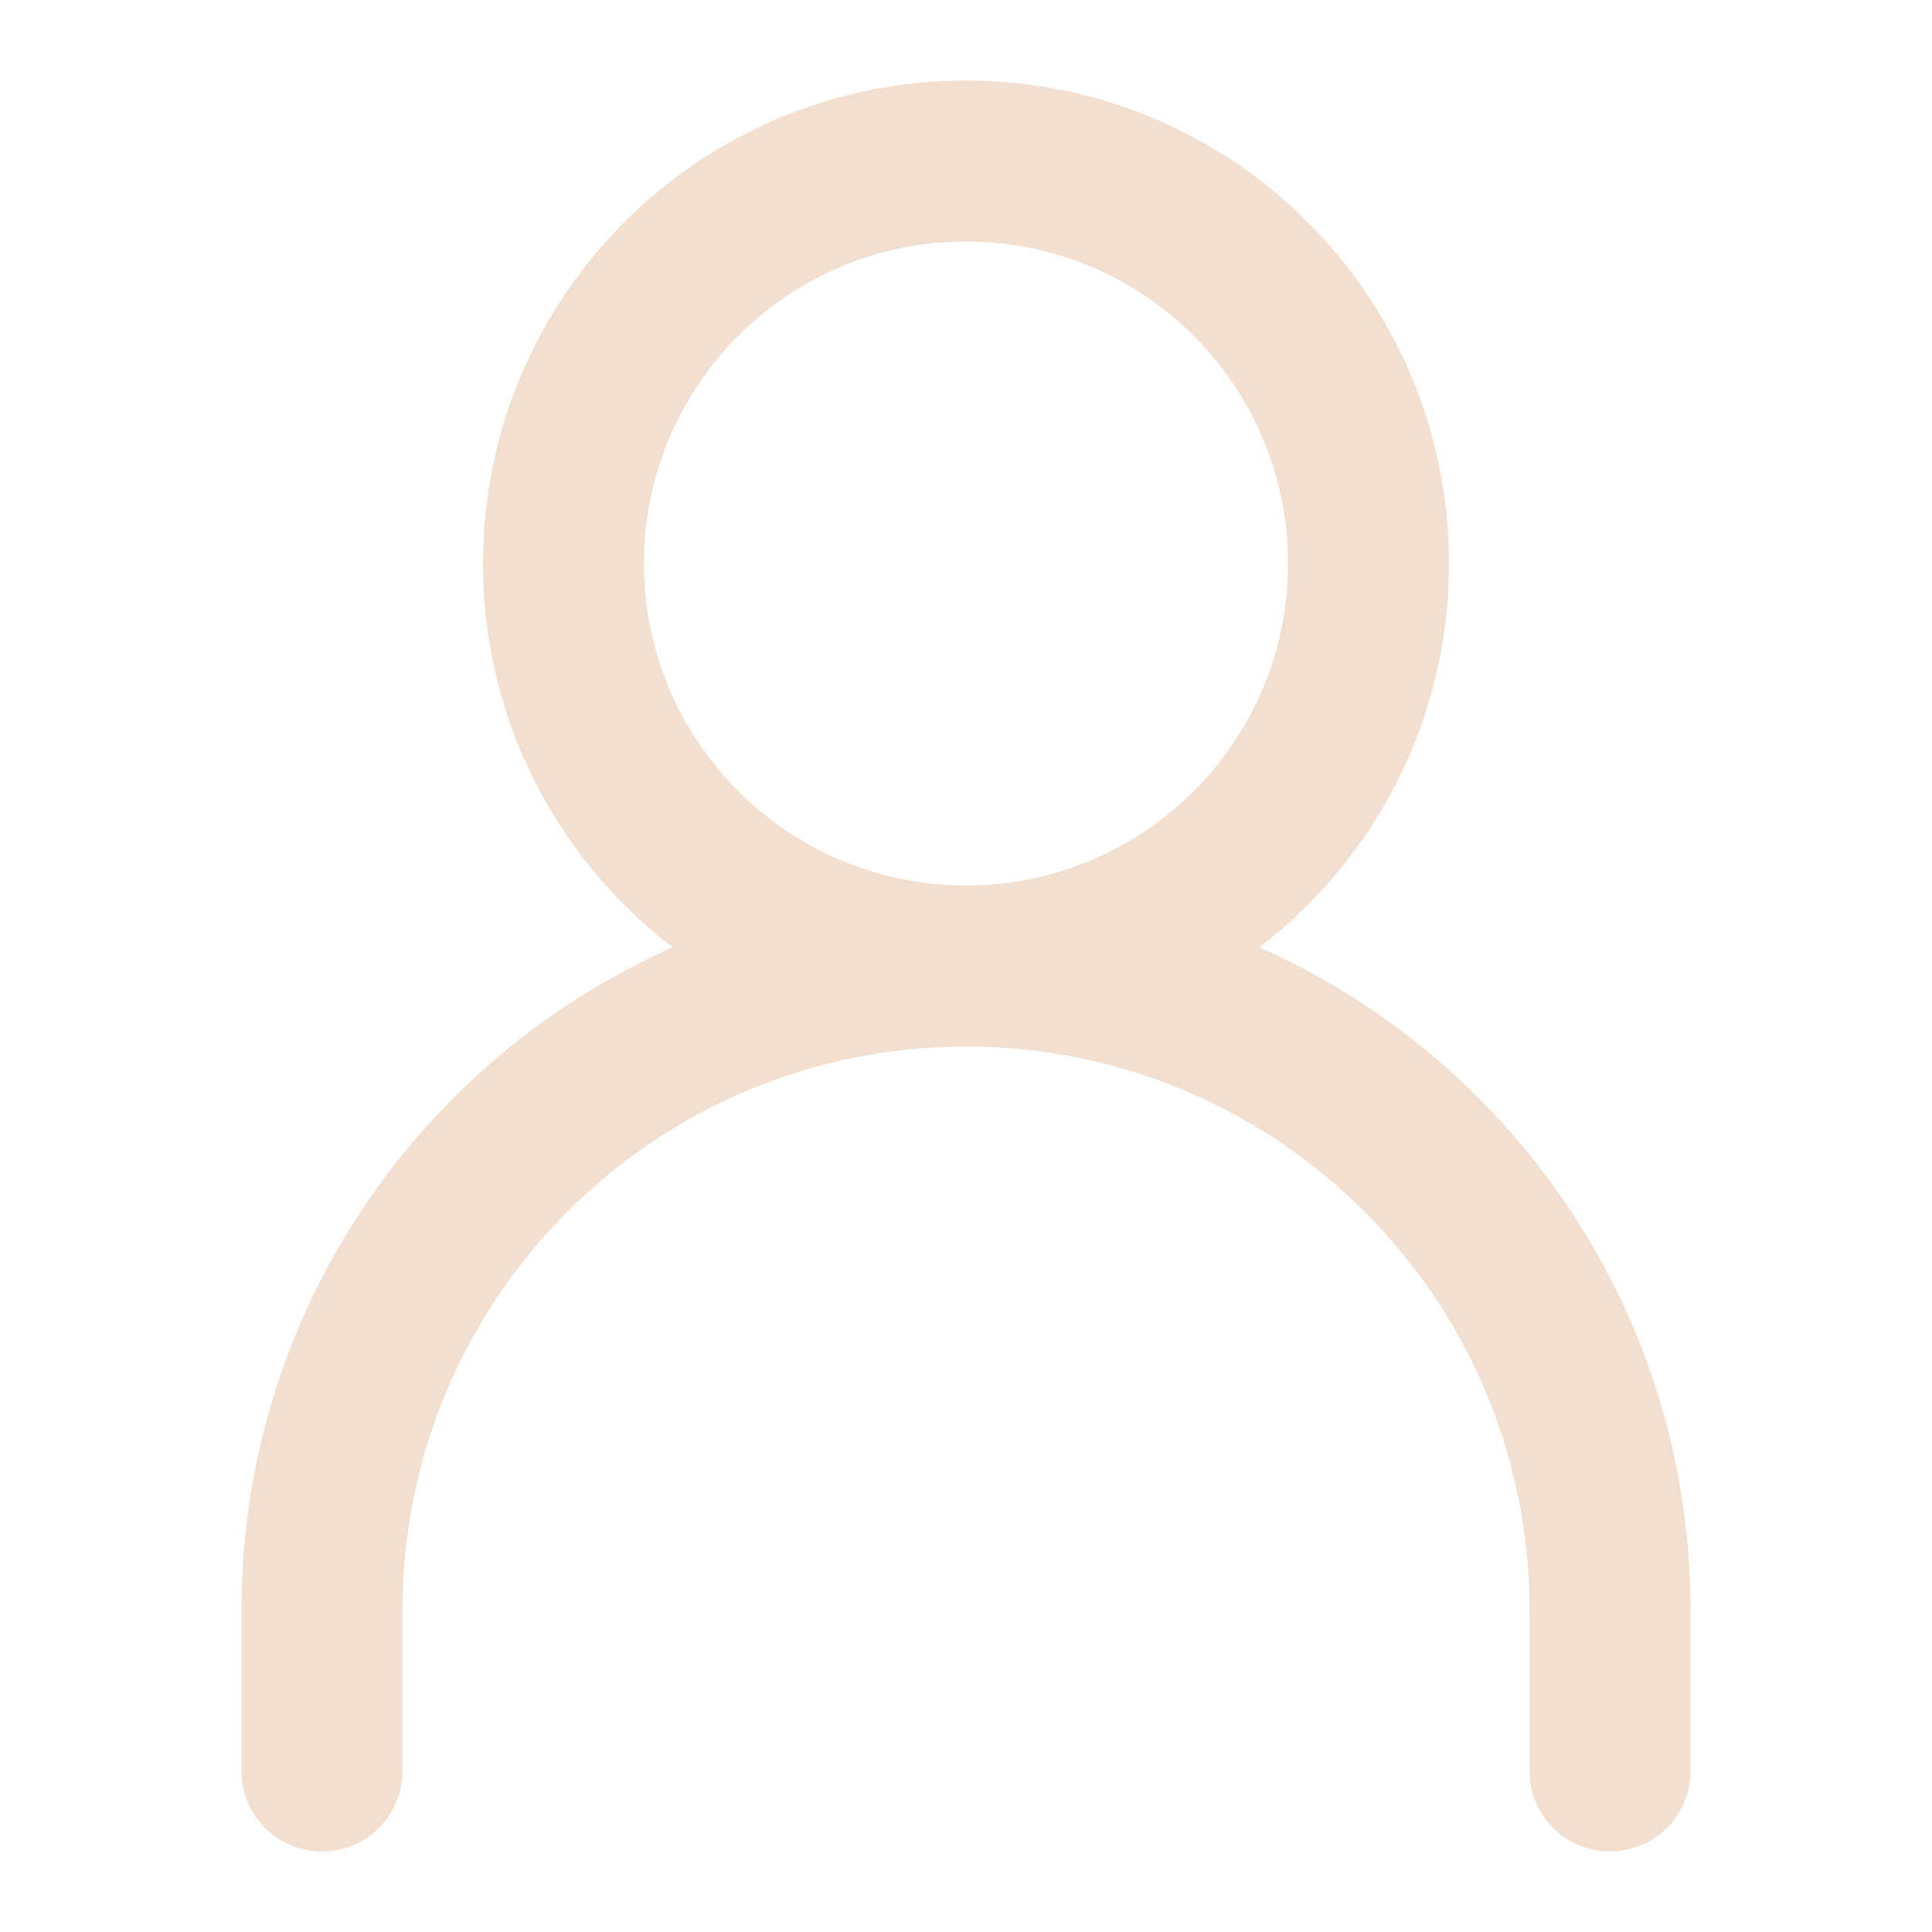
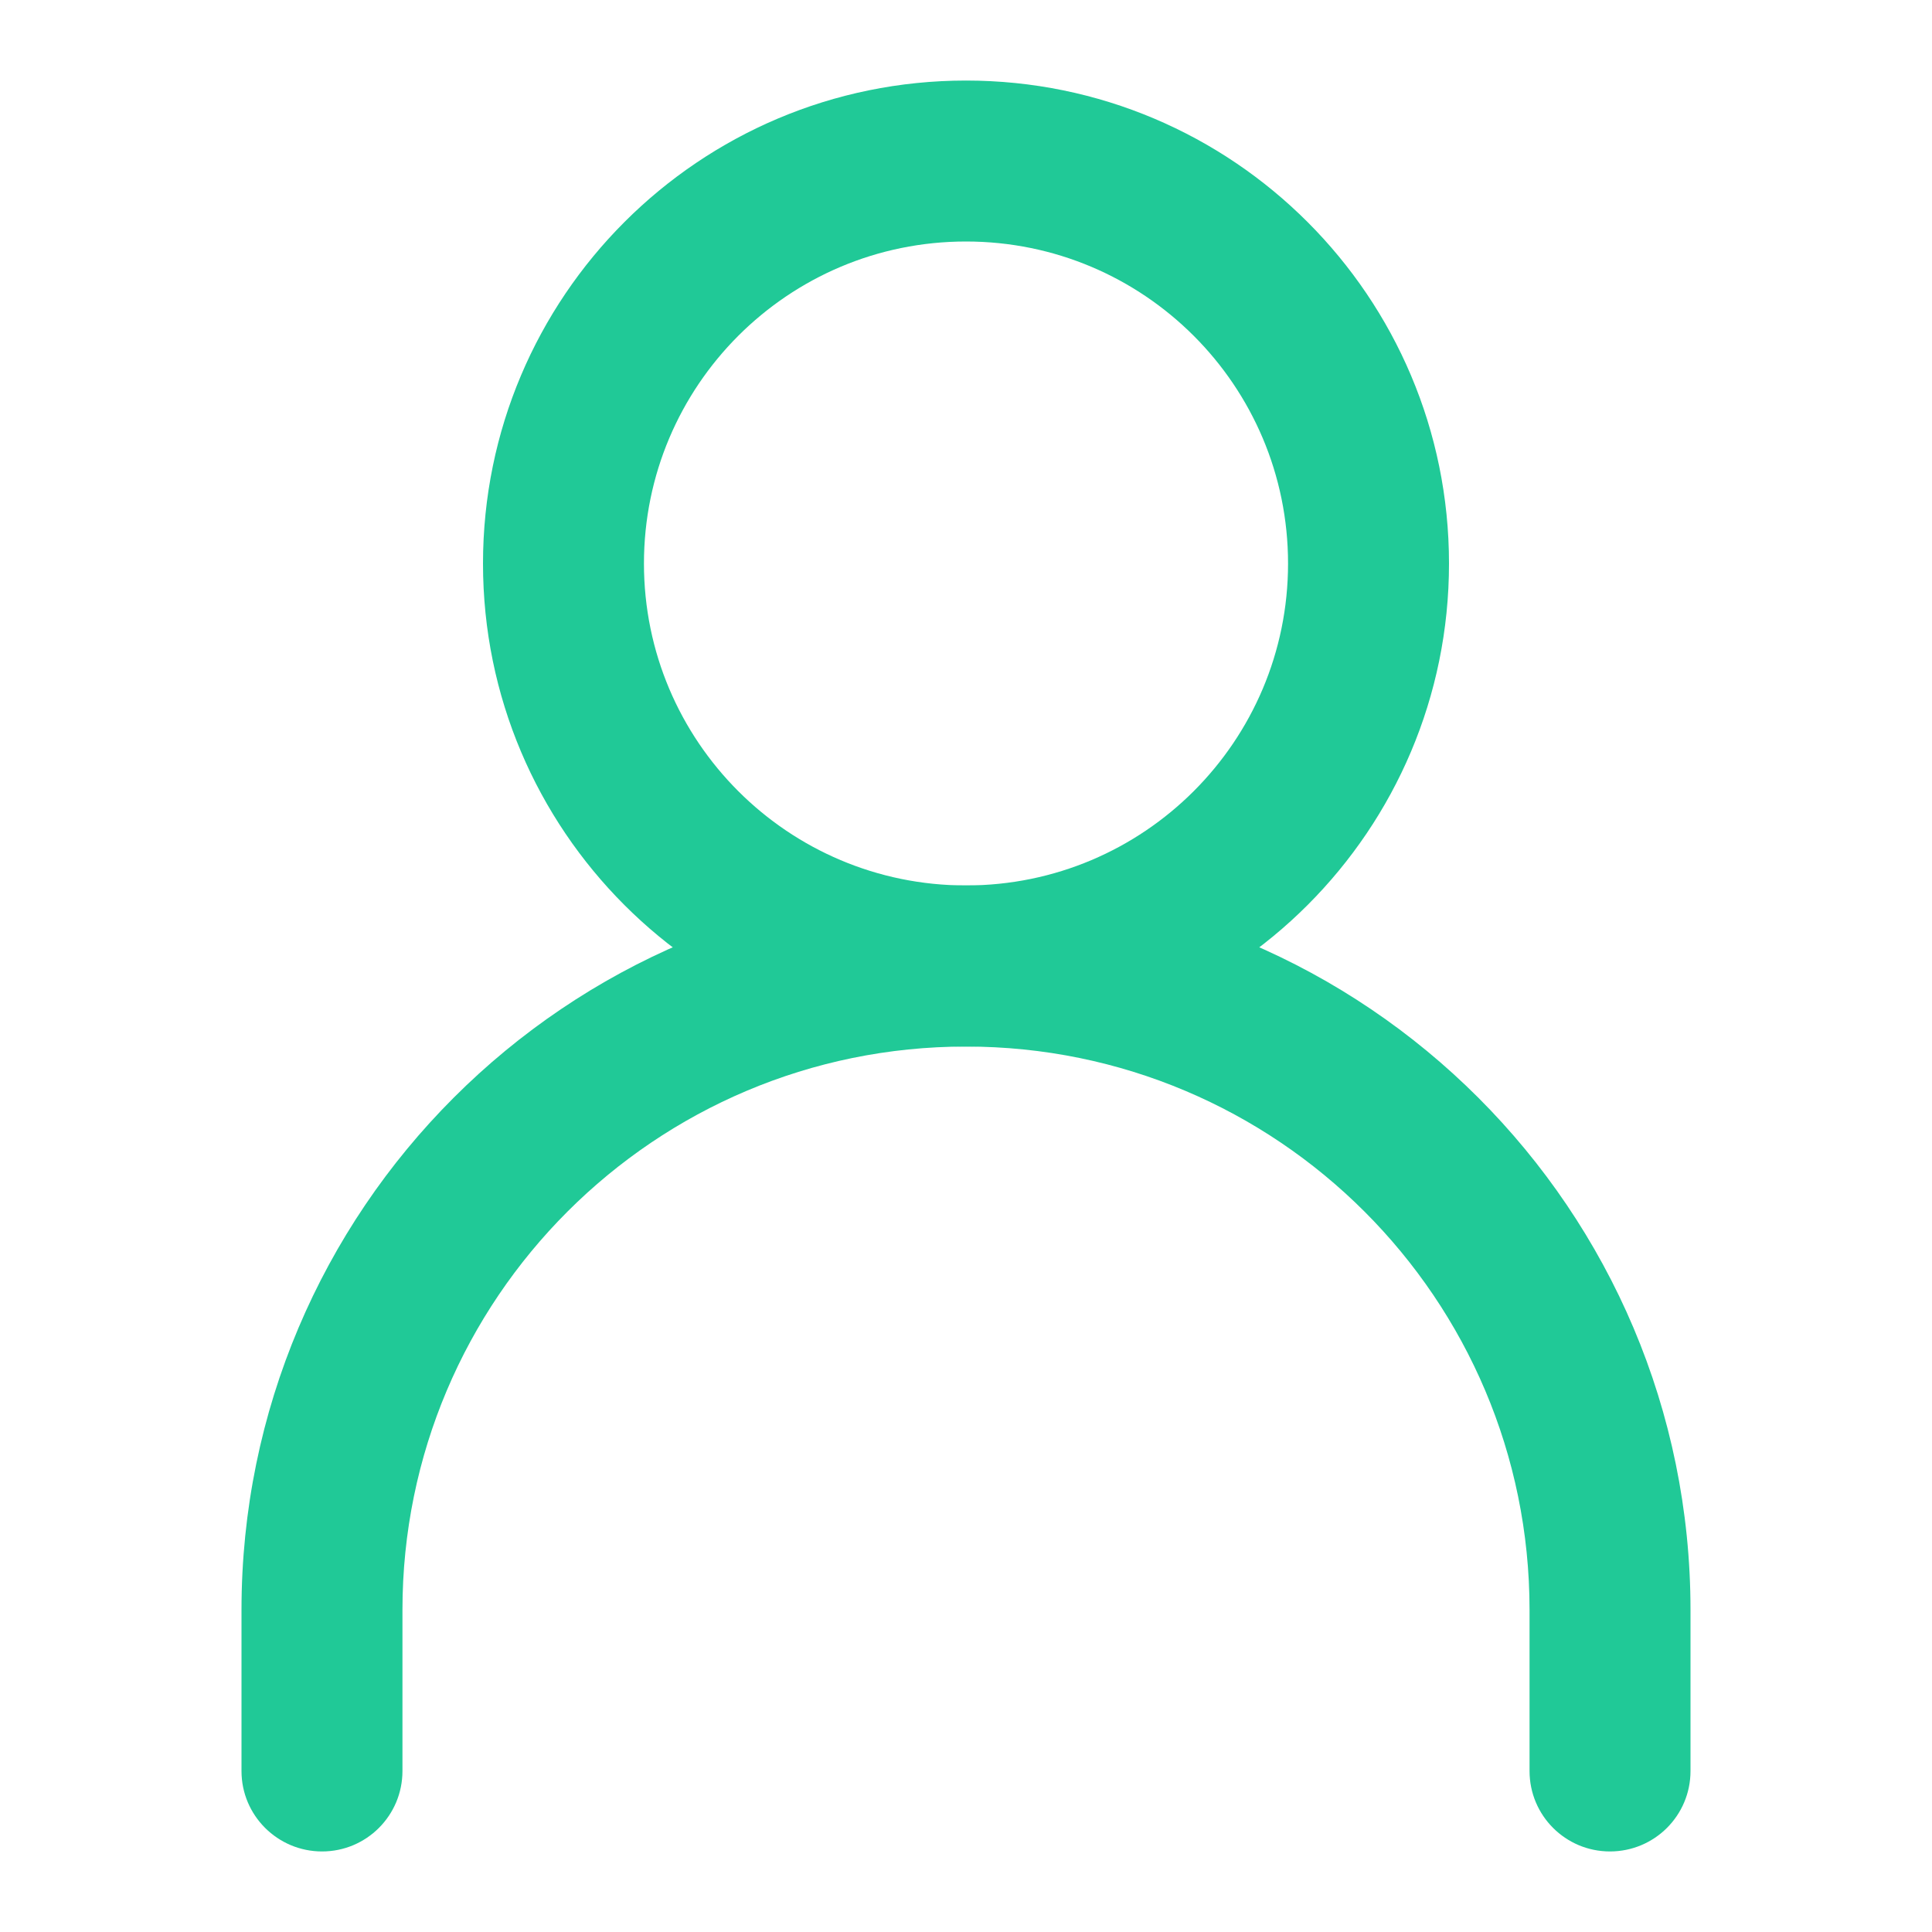
<svg xmlns="http://www.w3.org/2000/svg" width="13" height="13" viewBox="0 0 13 13" fill="none">
-   <path fill-rule="evenodd" clip-rule="evenodd" d="M6.5 7.042C4.406 7.042 2.708 8.739 2.708 10.833V11.917C2.708 12.216 2.466 12.458 2.167 12.458C1.868 12.458 1.625 12.216 1.625 11.917V10.833C1.625 8.141 3.808 5.958 6.5 5.958C9.192 5.958 11.375 8.141 11.375 10.833V11.917C11.375 12.216 11.133 12.458 10.833 12.458C10.534 12.458 10.292 12.216 10.292 11.917V10.833C10.292 8.739 8.594 7.042 6.5 7.042Z" fill="#F2DFCF" />
-   <path fill-rule="evenodd" clip-rule="evenodd" d="M6.5 5.958C7.697 5.958 8.667 4.988 8.667 3.792C8.667 2.595 7.697 1.625 6.5 1.625C5.303 1.625 4.333 2.595 4.333 3.792C4.333 4.988 5.303 5.958 6.5 5.958ZM6.5 7.042C8.295 7.042 9.75 5.587 9.75 3.792C9.75 1.997 8.295 0.542 6.5 0.542C4.705 0.542 3.25 1.997 3.25 3.792C3.25 5.587 4.705 7.042 6.5 7.042Z" fill="#F2DFCF" />
+   <path fill-rule="evenodd" clip-rule="evenodd" d="M6.5 7.042C4.406 7.042 2.708 8.739 2.708 10.833V11.917C2.708 12.216 2.466 12.458 2.167 12.458C1.868 12.458 1.625 12.216 1.625 11.917V10.833C1.625 8.141 3.808 5.958 6.5 5.958C9.192 5.958 11.375 8.141 11.375 10.833V11.917C11.375 12.216 11.133 12.458 10.833 12.458C10.534 12.458 10.292 12.216 10.292 11.917V10.833C10.292 8.739 8.594 7.042 6.5 7.042Z" fill="#20C997" />
+   <path fill-rule="evenodd" clip-rule="evenodd" d="M6.5 5.958C7.697 5.958 8.667 4.988 8.667 3.792C8.667 2.595 7.697 1.625 6.5 1.625C5.303 1.625 4.333 2.595 4.333 3.792C4.333 4.988 5.303 5.958 6.5 5.958ZM6.5 7.042C8.295 7.042 9.75 5.587 9.75 3.792C9.75 1.997 8.295 0.542 6.5 0.542C4.705 0.542 3.25 1.997 3.25 3.792C3.25 5.587 4.705 7.042 6.5 7.042Z" fill="#20C997" />
</svg>
